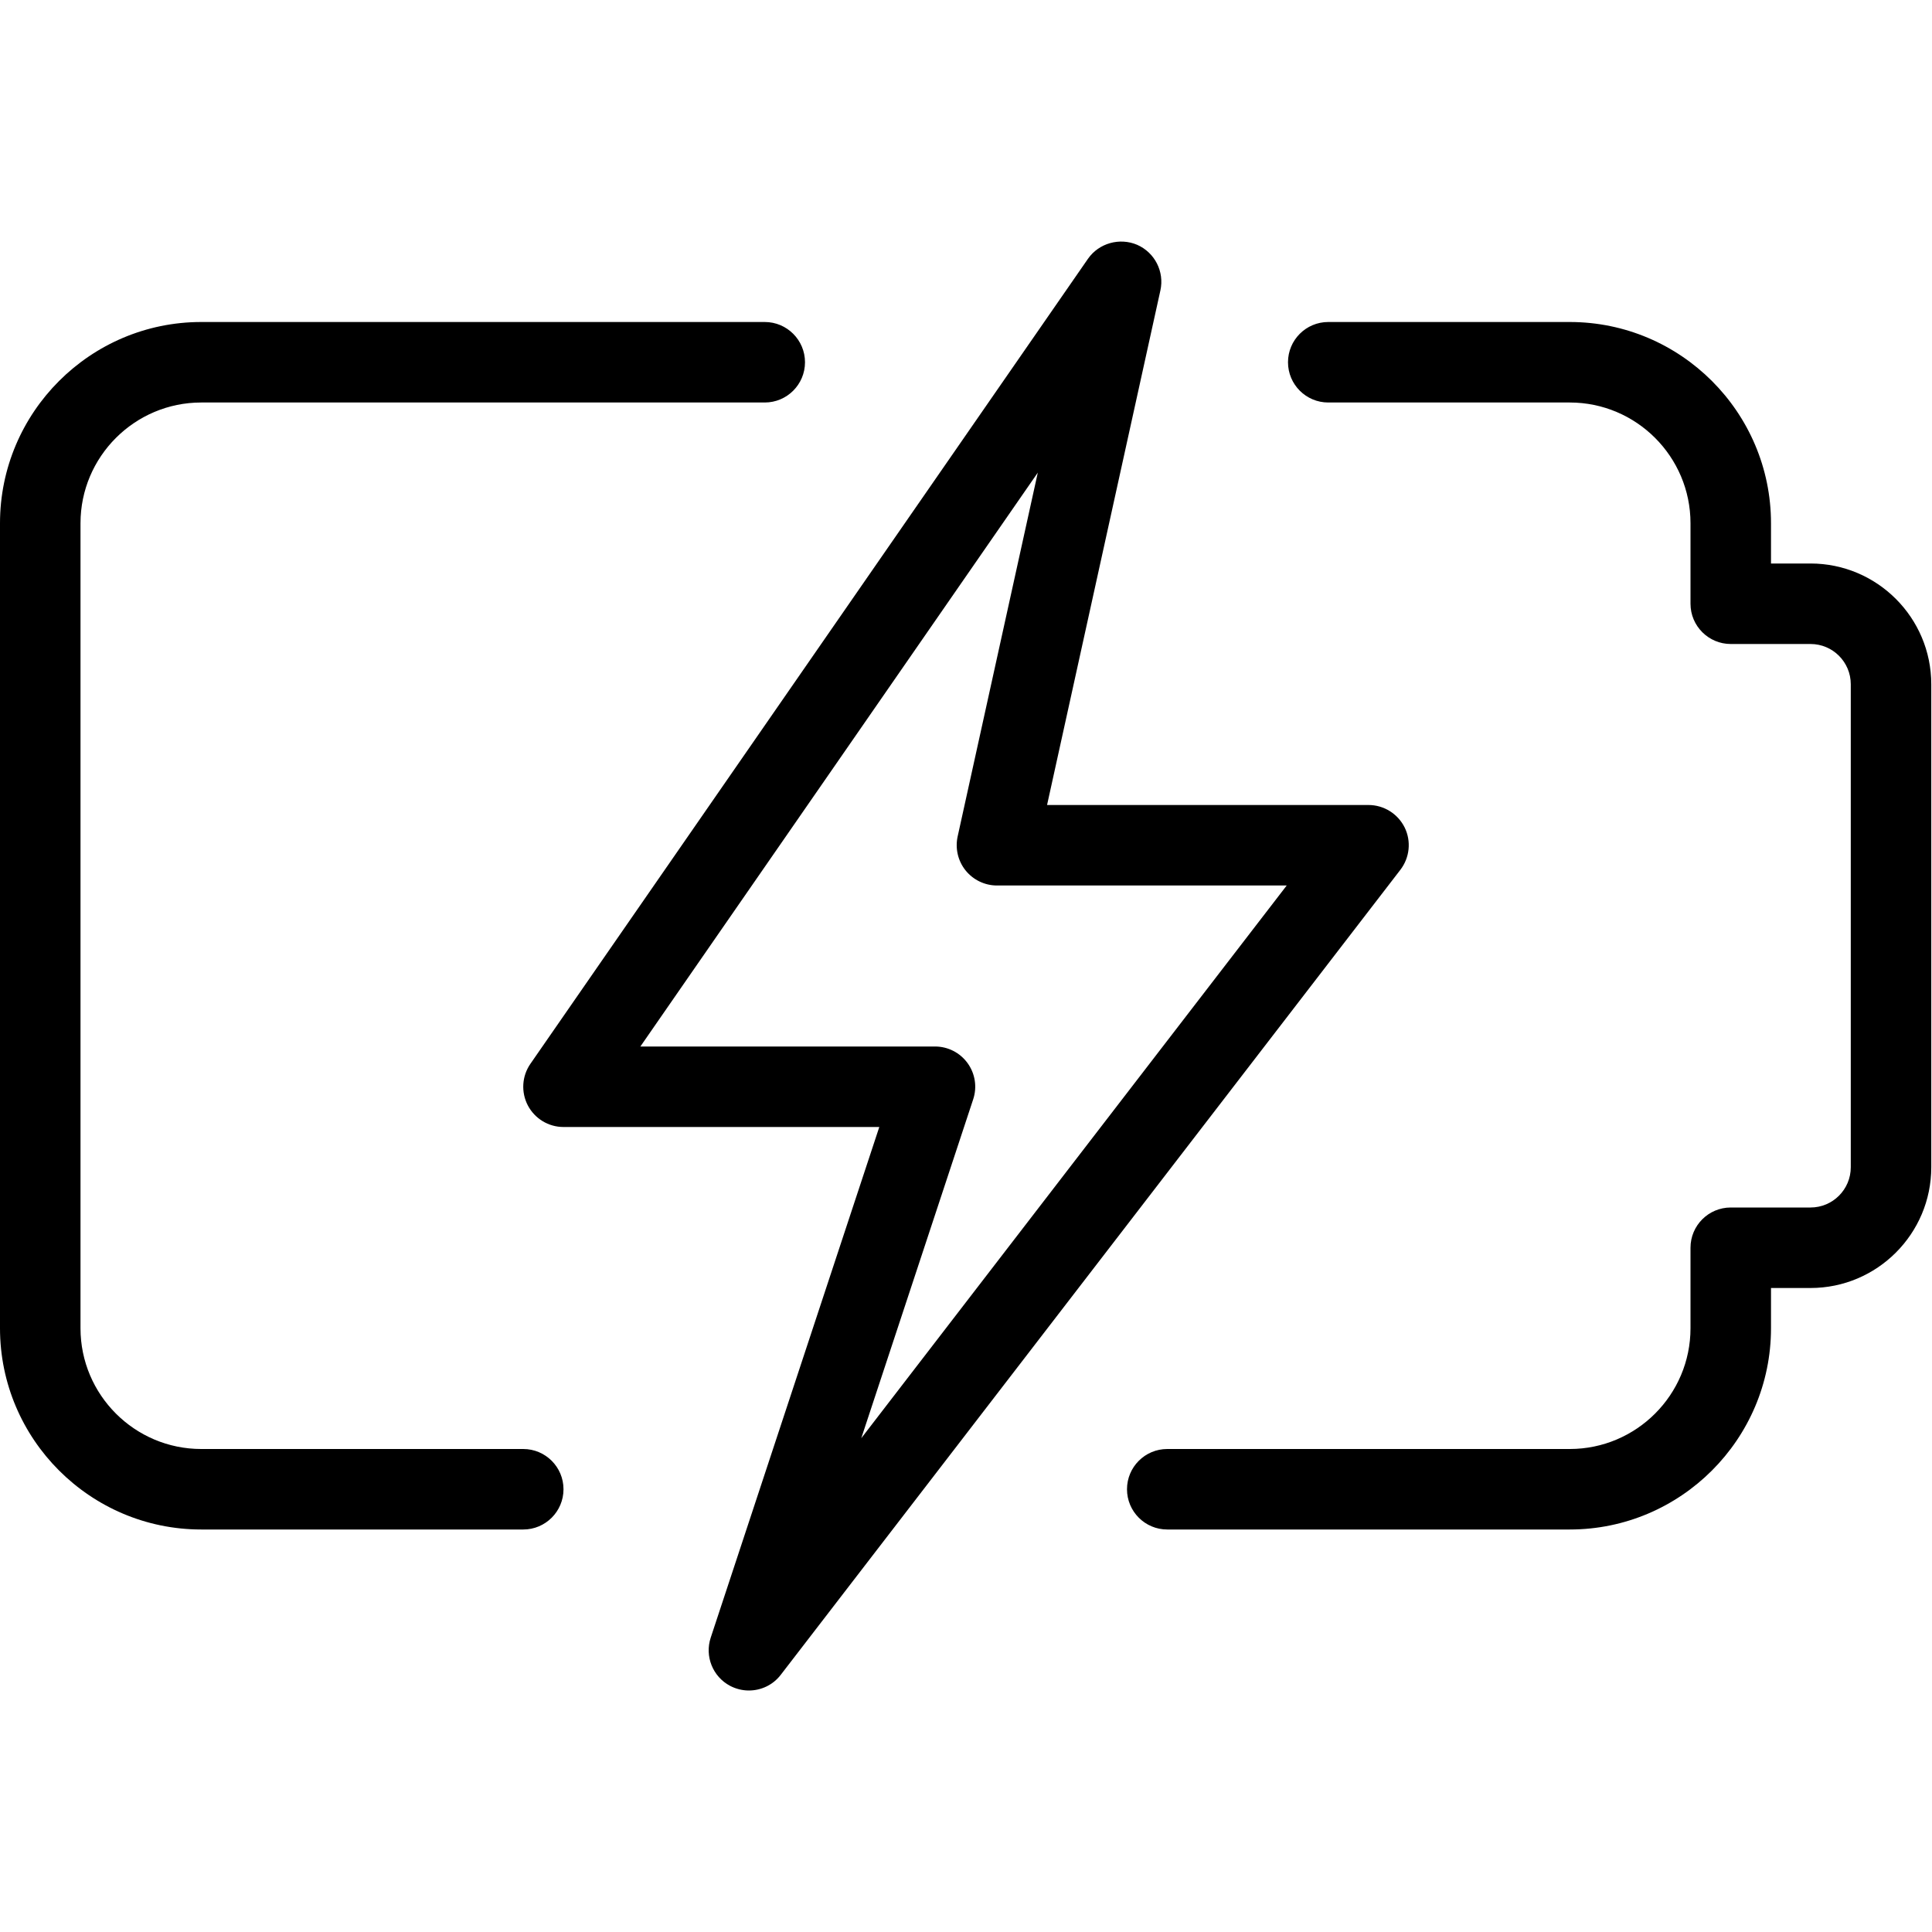
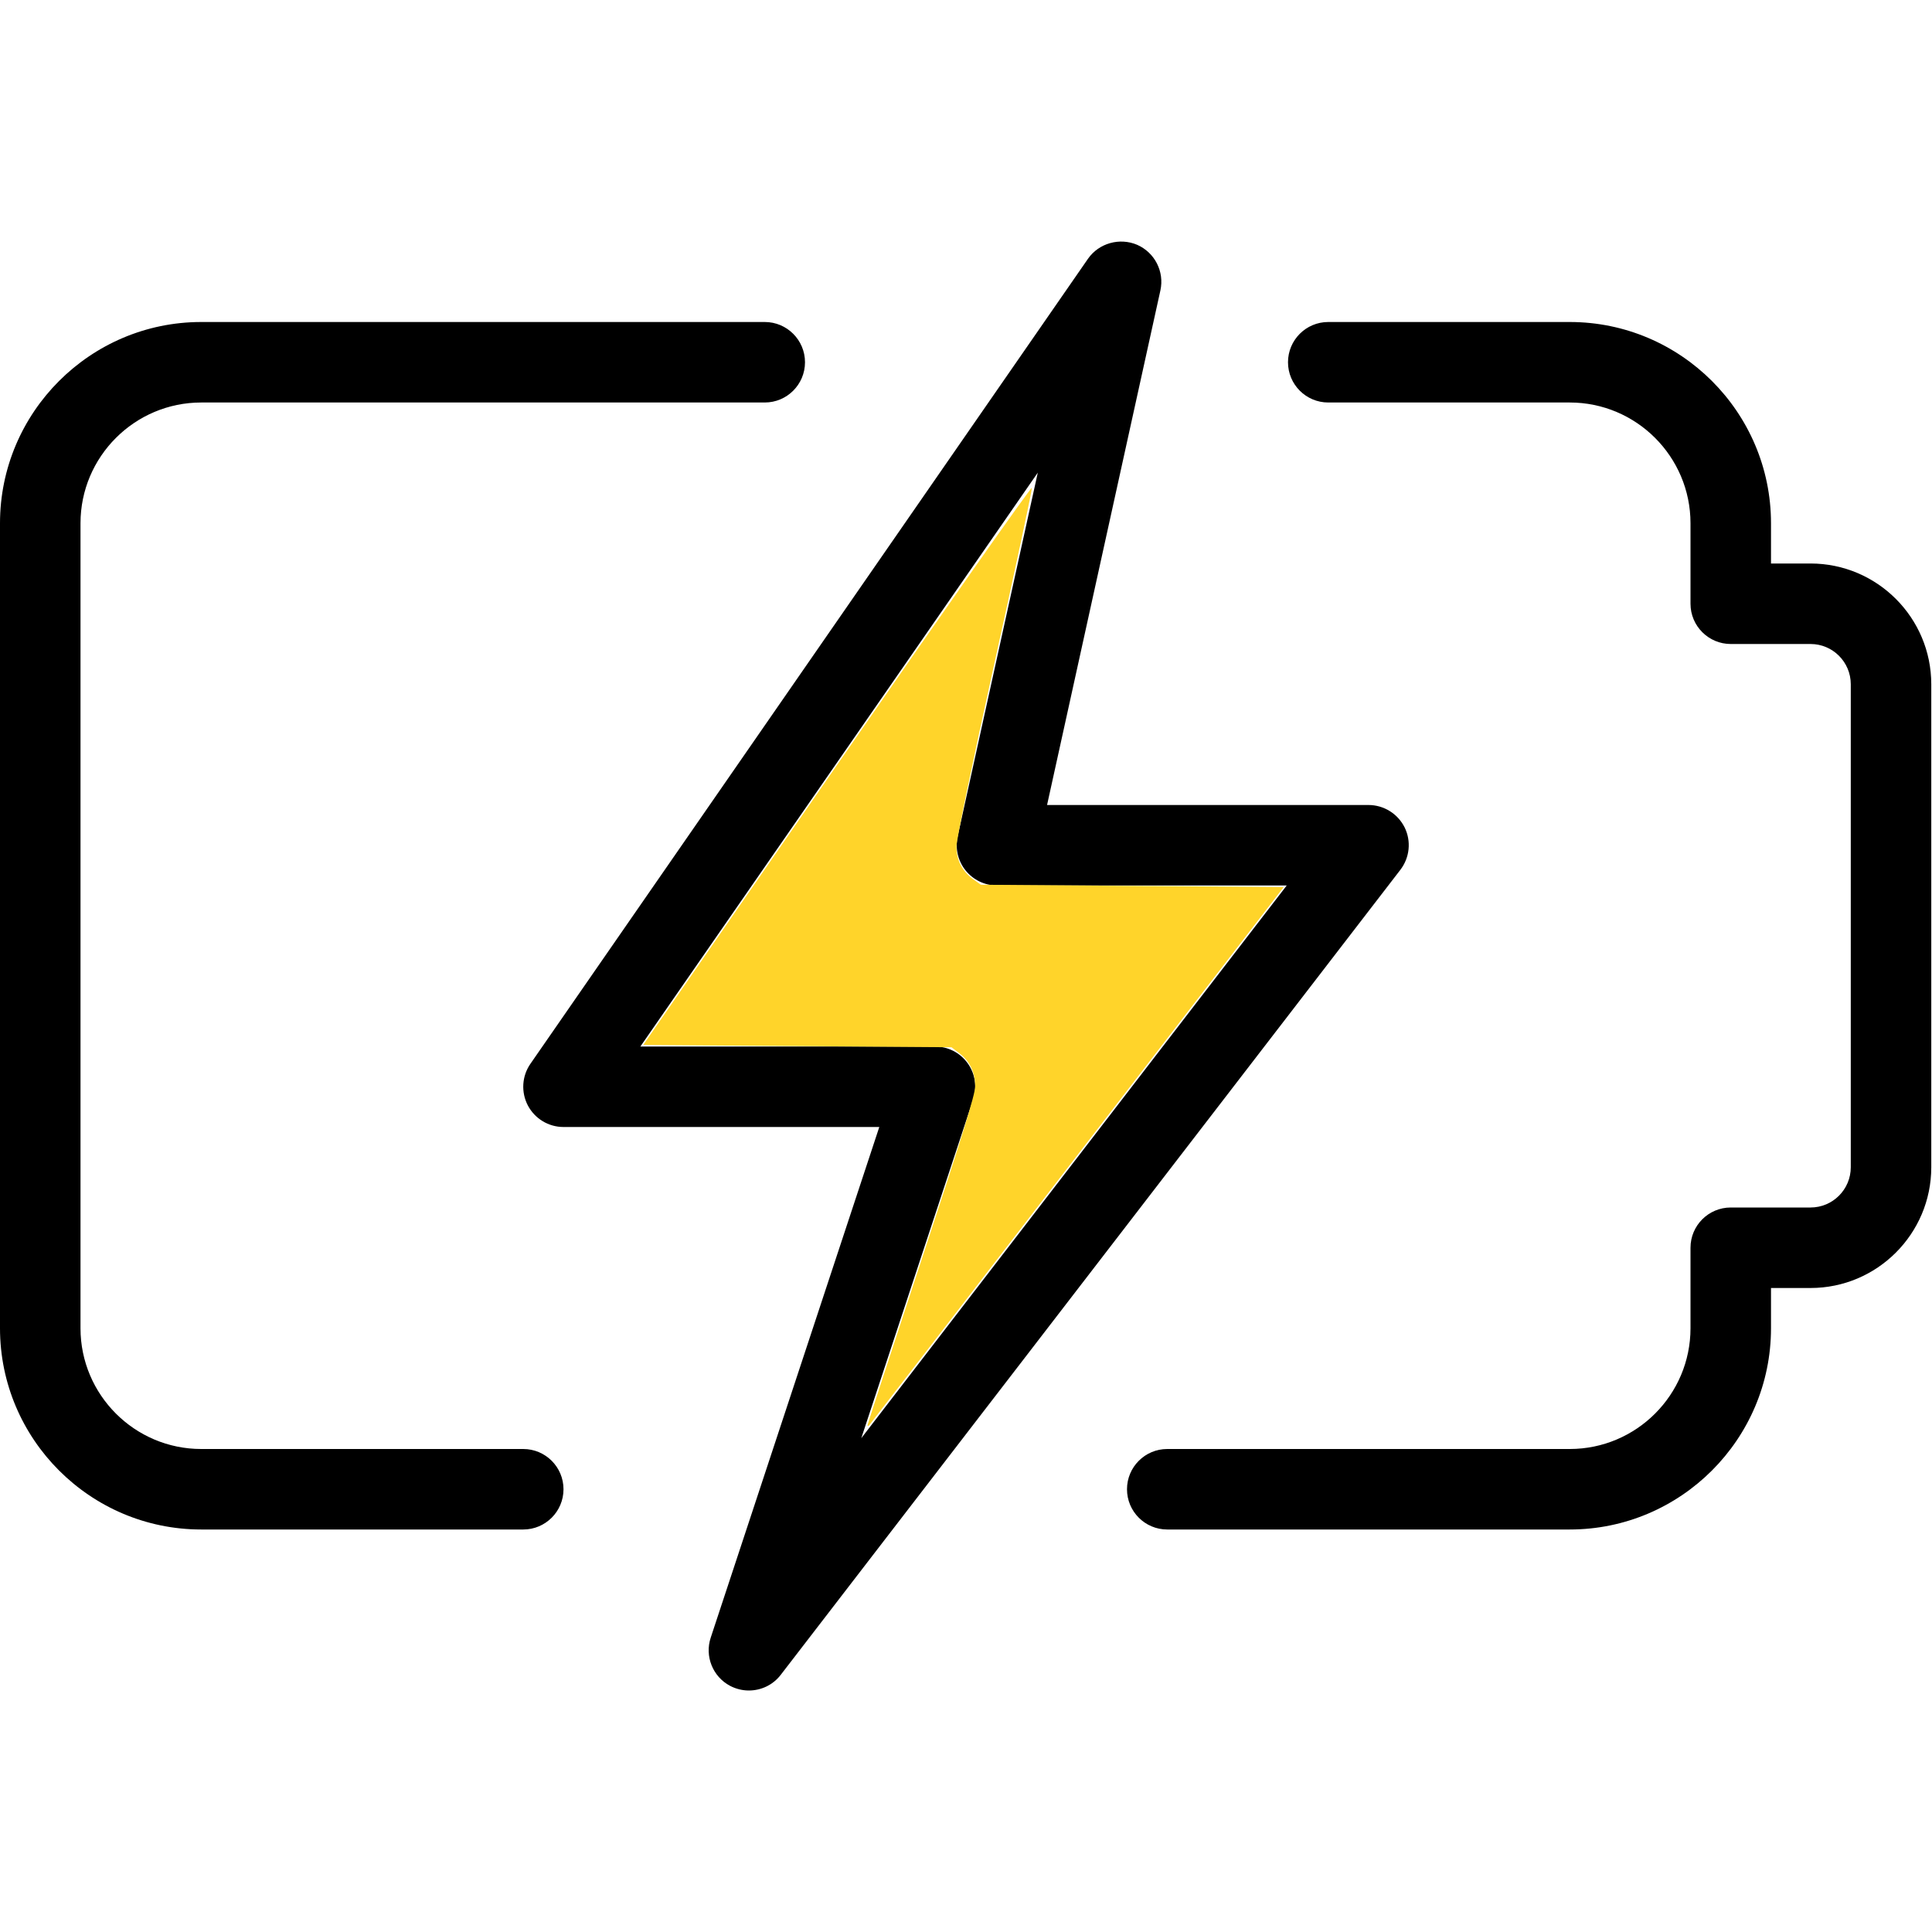
- <svg xmlns="http://www.w3.org/2000/svg" id="light" enable-background="new 0 0 24 24" height="512" viewBox="0 0 24 24" width="512">
-   <path d="m19.5 19h-5c-.276 0-.5-.224-.5-.5s.224-.5.5-.5h5c.827 0 1.5-.673 1.5-1.5v-1c0-.276.224-.5.5-.5h.991c.276 0 .5-.224.5-.5v-6c0-.276-.224-.5-.5-.5h-.991c-.276 0-.5-.224-.5-.5v-1c0-.827-.673-1.5-1.5-1.5h-3c-.276 0-.5-.224-.5-.5s.224-.5.5-.5h3c1.378 0 2.5 1.122 2.5 2.5v.5h.491c.827 0 1.5.673 1.5 1.5v6c0 .827-.673 1.5-1.5 1.5h-.491v.5c0 1.378-1.122 2.5-2.5 2.5z" />
-   <path d="m6.5 19h-4c-1.378 0-2.5-1.122-2.5-2.5v-10c0-1.378 1.122-2.5 2.5-2.5h7c.276 0 .5.224.5.5s-.224.5-.5.5h-7c-.827 0-1.5.673-1.5 1.5v10c0 .827.673 1.5 1.5 1.5h4c.276 0 .5.224.5.5s-.224.5-.5.5z" />
-   <path d="m9.303 21c-.079 0-.16-.019-.234-.058-.215-.114-.317-.367-.24-.599l2.094-6.343h-3.923c-.186 0-.356-.103-.443-.268-.086-.165-.074-.364.032-.517l6.926-10c.136-.196.395-.266.611-.174.219.096.34.333.289.566l-1.408 6.393h3.993c.19 0 .364.108.449.279.084.171.063.375-.053.526l-7.697 10c-.097.127-.245.195-.396.195zm-1.348-8h3.66c.161 0 .311.077.405.207s.12.297.069.45l-1.39 4.209 5.285-6.866h-3.599c-.151 0-.295-.069-.39-.187s-.131-.273-.099-.421l.996-4.521z" />
+ <svg xmlns="http://www.w3.org/2000/svg" version="1.1" width="512" viewBox="0 0 24 24" height="512" enable-background="new 0 0 24 24" id="light">
+   <defs id="defs33" />
+   <path id="path24" d="m19.5 19h-5c-.276 0-.5-.224-.5-.5s.224-.5.5-.5h5c.827 0 1.5-.673 1.5-1.5v-1c0-.276.224-.5.5-.5h.991c.276 0 .5-.224.5-.5v-6c0-.276-.224-.5-.5-.5h-.991c-.276 0-.5-.224-.5-.5v-1c0-.827-.673-1.5-1.5-1.5h-3c-.276 0-.5-.224-.5-.5s.224-.5.5-.5h3c1.378 0 2.5 1.122 2.5 2.5v.5h.491c.827 0 1.5.673 1.5 1.5v6c0 .827-.673 1.5-1.5 1.5h-.491v.5c0 1.378-1.122 2.5-2.5 2.5z" />
+   <path id="path26" d="m6.5 19h-4c-1.378 0-2.5-1.122-2.5-2.5v-10c0-1.378 1.122-2.5 2.5-2.5h7c.276 0 .5.224.5.5s-.224.5-.5.5h-7c-.827 0-1.5.673-1.5 1.5v10c0 .827.673 1.5 1.5 1.5h4c.276 0 .5.224.5.5s-.224.5-.5.5z" />
+   <path id="path28" d="m9.303 21c-.079 0-.16-.019-.234-.058-.215-.114-.317-.367-.24-.599l2.094-6.343h-3.923c-.186 0-.356-.103-.443-.268-.086-.165-.074-.364.032-.517l6.926-10c.136-.196.395-.266.611-.174.219.096.34.333.289.566l-1.408 6.393h3.993c.19 0 .364.108.449.279.084.171.063.375-.053.526l-7.697 10c-.097.127-.245.195-.396.195zm-1.348-8h3.66c.161 0 .311.077.405.207s.12.297.069.45l-1.39 4.209 5.285-6.866h-3.599c-.151 0-.295-.069-.39-.187s-.131-.273-.099-.421l.996-4.521z" />
+   <path transform="scale(0.046875)" id="path37" d="m 229.915,377.675 c 0,-0.254 6.415,-19.903 14.256,-43.665 10.602,-32.129 14.256,-43.948 14.256,-46.108 0,-3.684 -1.404,-6.652 -4.133,-8.733 l -2.142,-1.634 -40.845,-0.303 -40.845,-0.303 51.413,-74.263 c 28.277,-40.845 51.489,-73.87 51.583,-73.389 0.093,0.481 -4.361,21.342 -9.899,46.358 -5.875,26.54 -10.072,46.81 -10.077,48.668 -0.01,3.681 1.513,6.632 4.532,8.786 l 1.929,1.376 40.127,0.303 40.127,0.303 -54.777,71.168 c -30.127,39.142 -54.941,71.332 -55.141,71.532 -0.2,0.2 -0.364,0.157 -0.364,-0.097 z" style="fill:#ffd42a;stroke-width:0.607" />
</svg>
